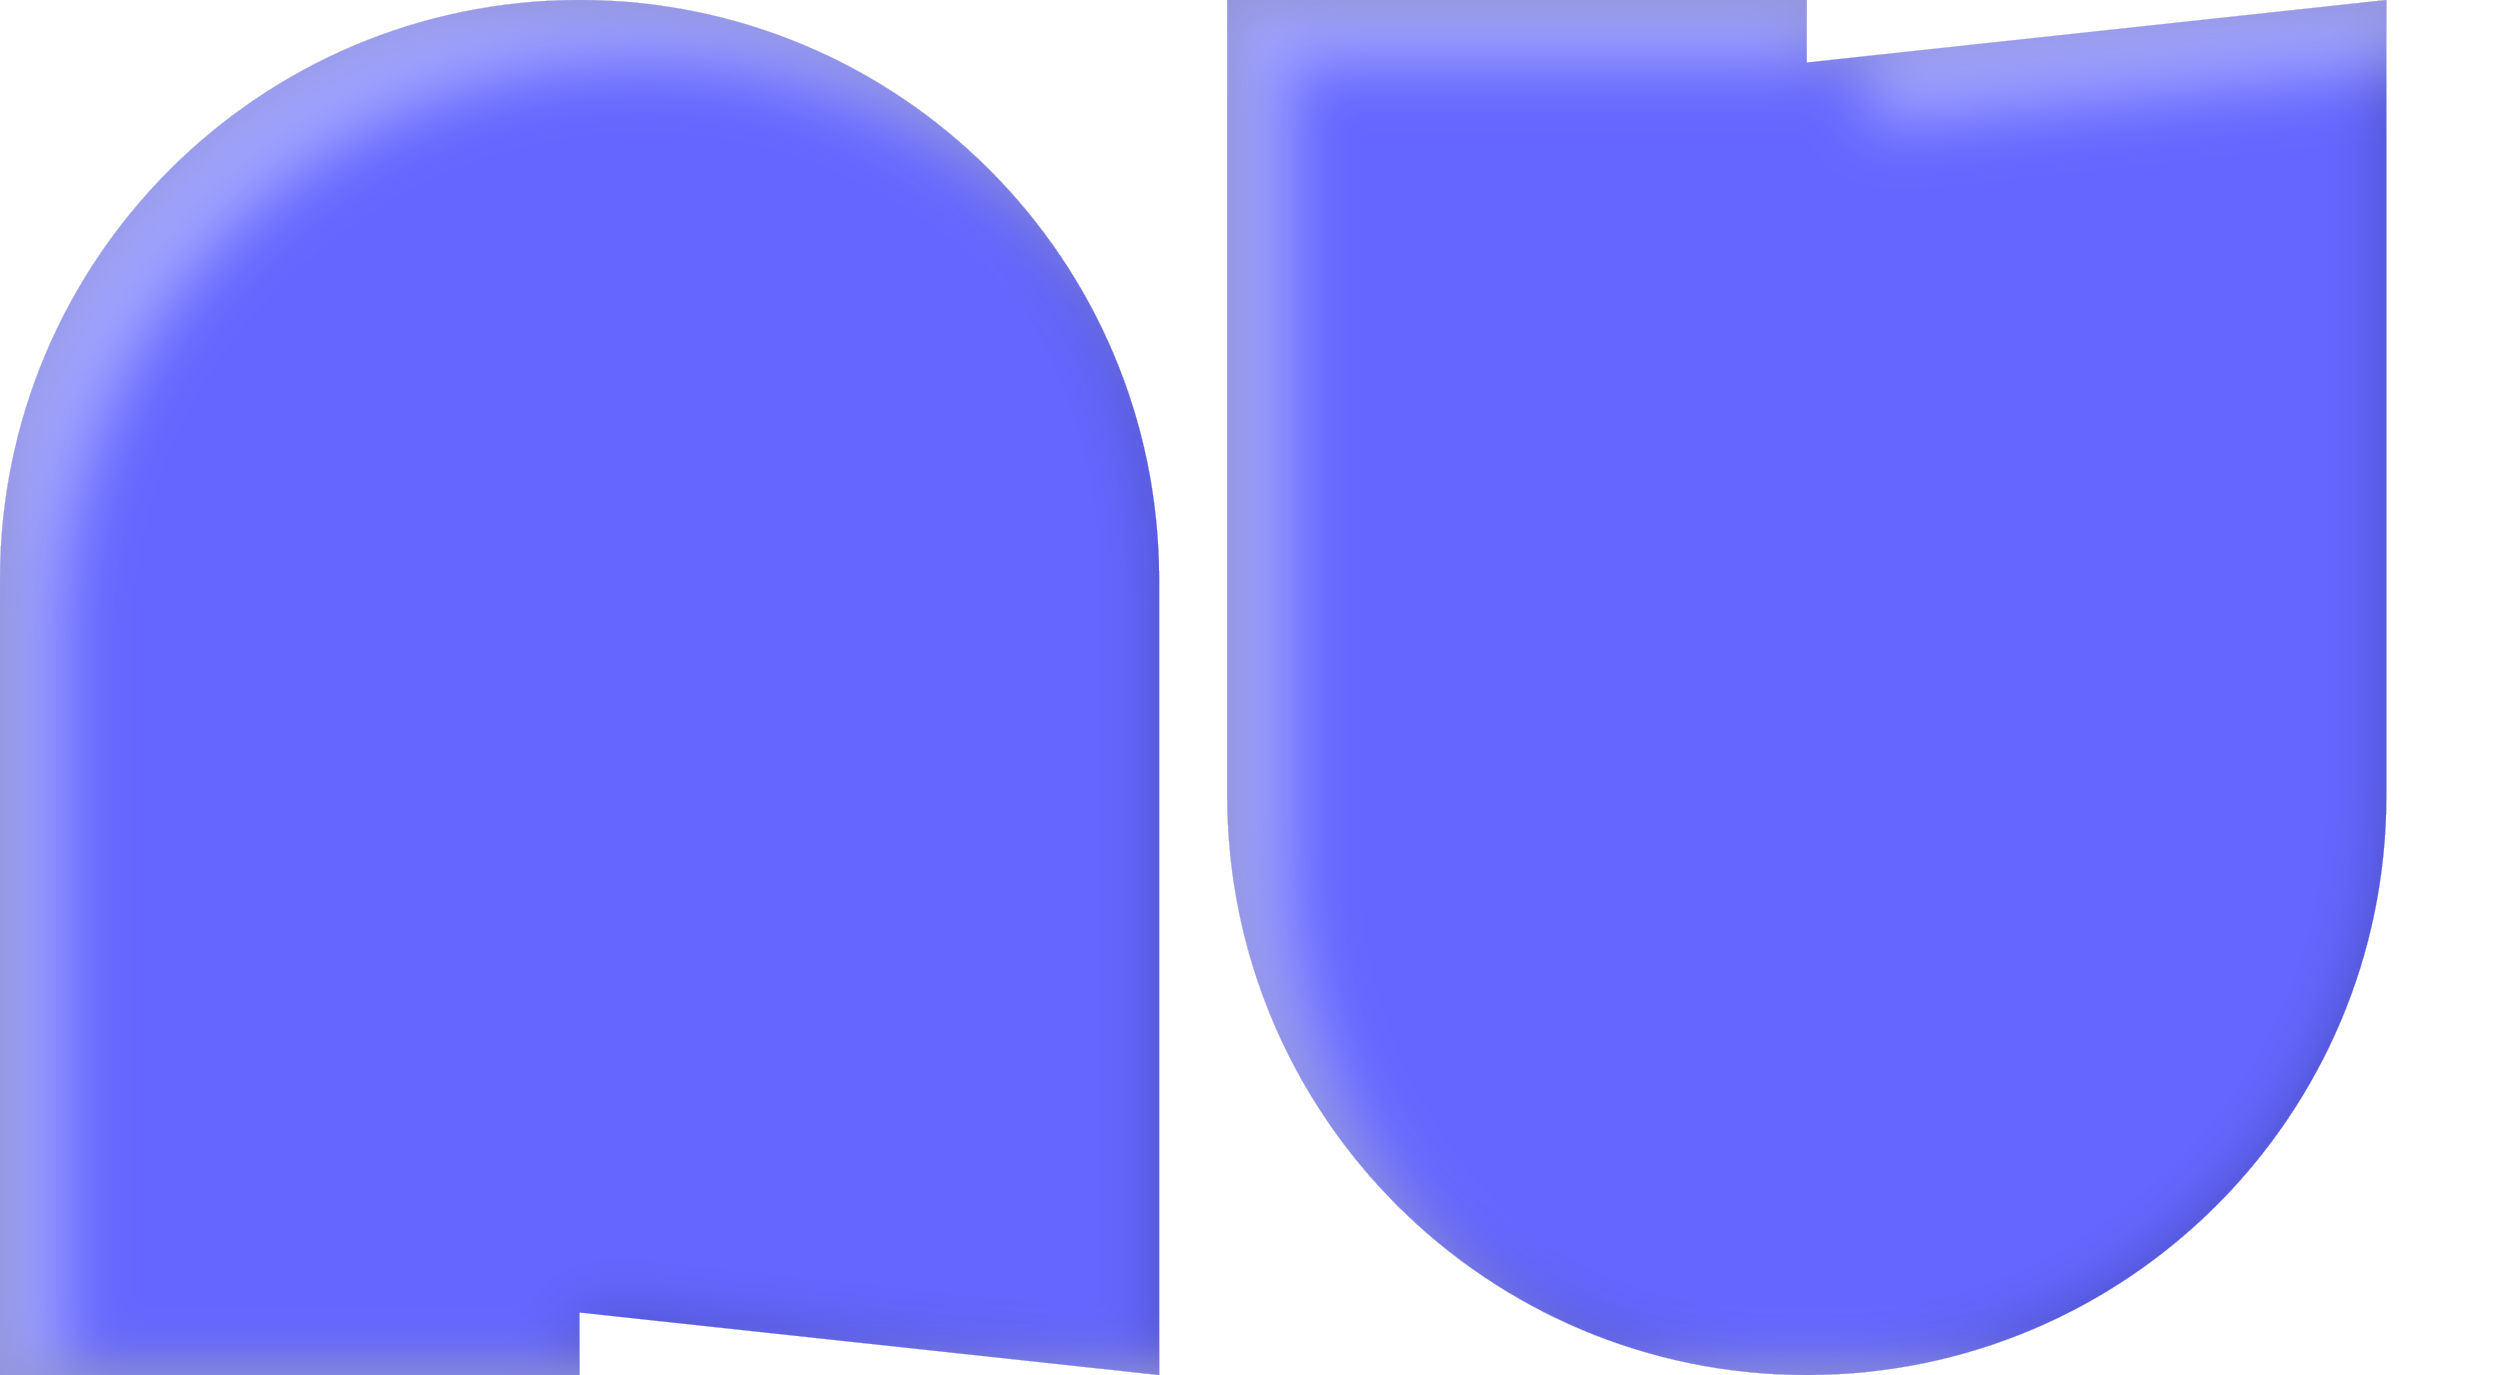
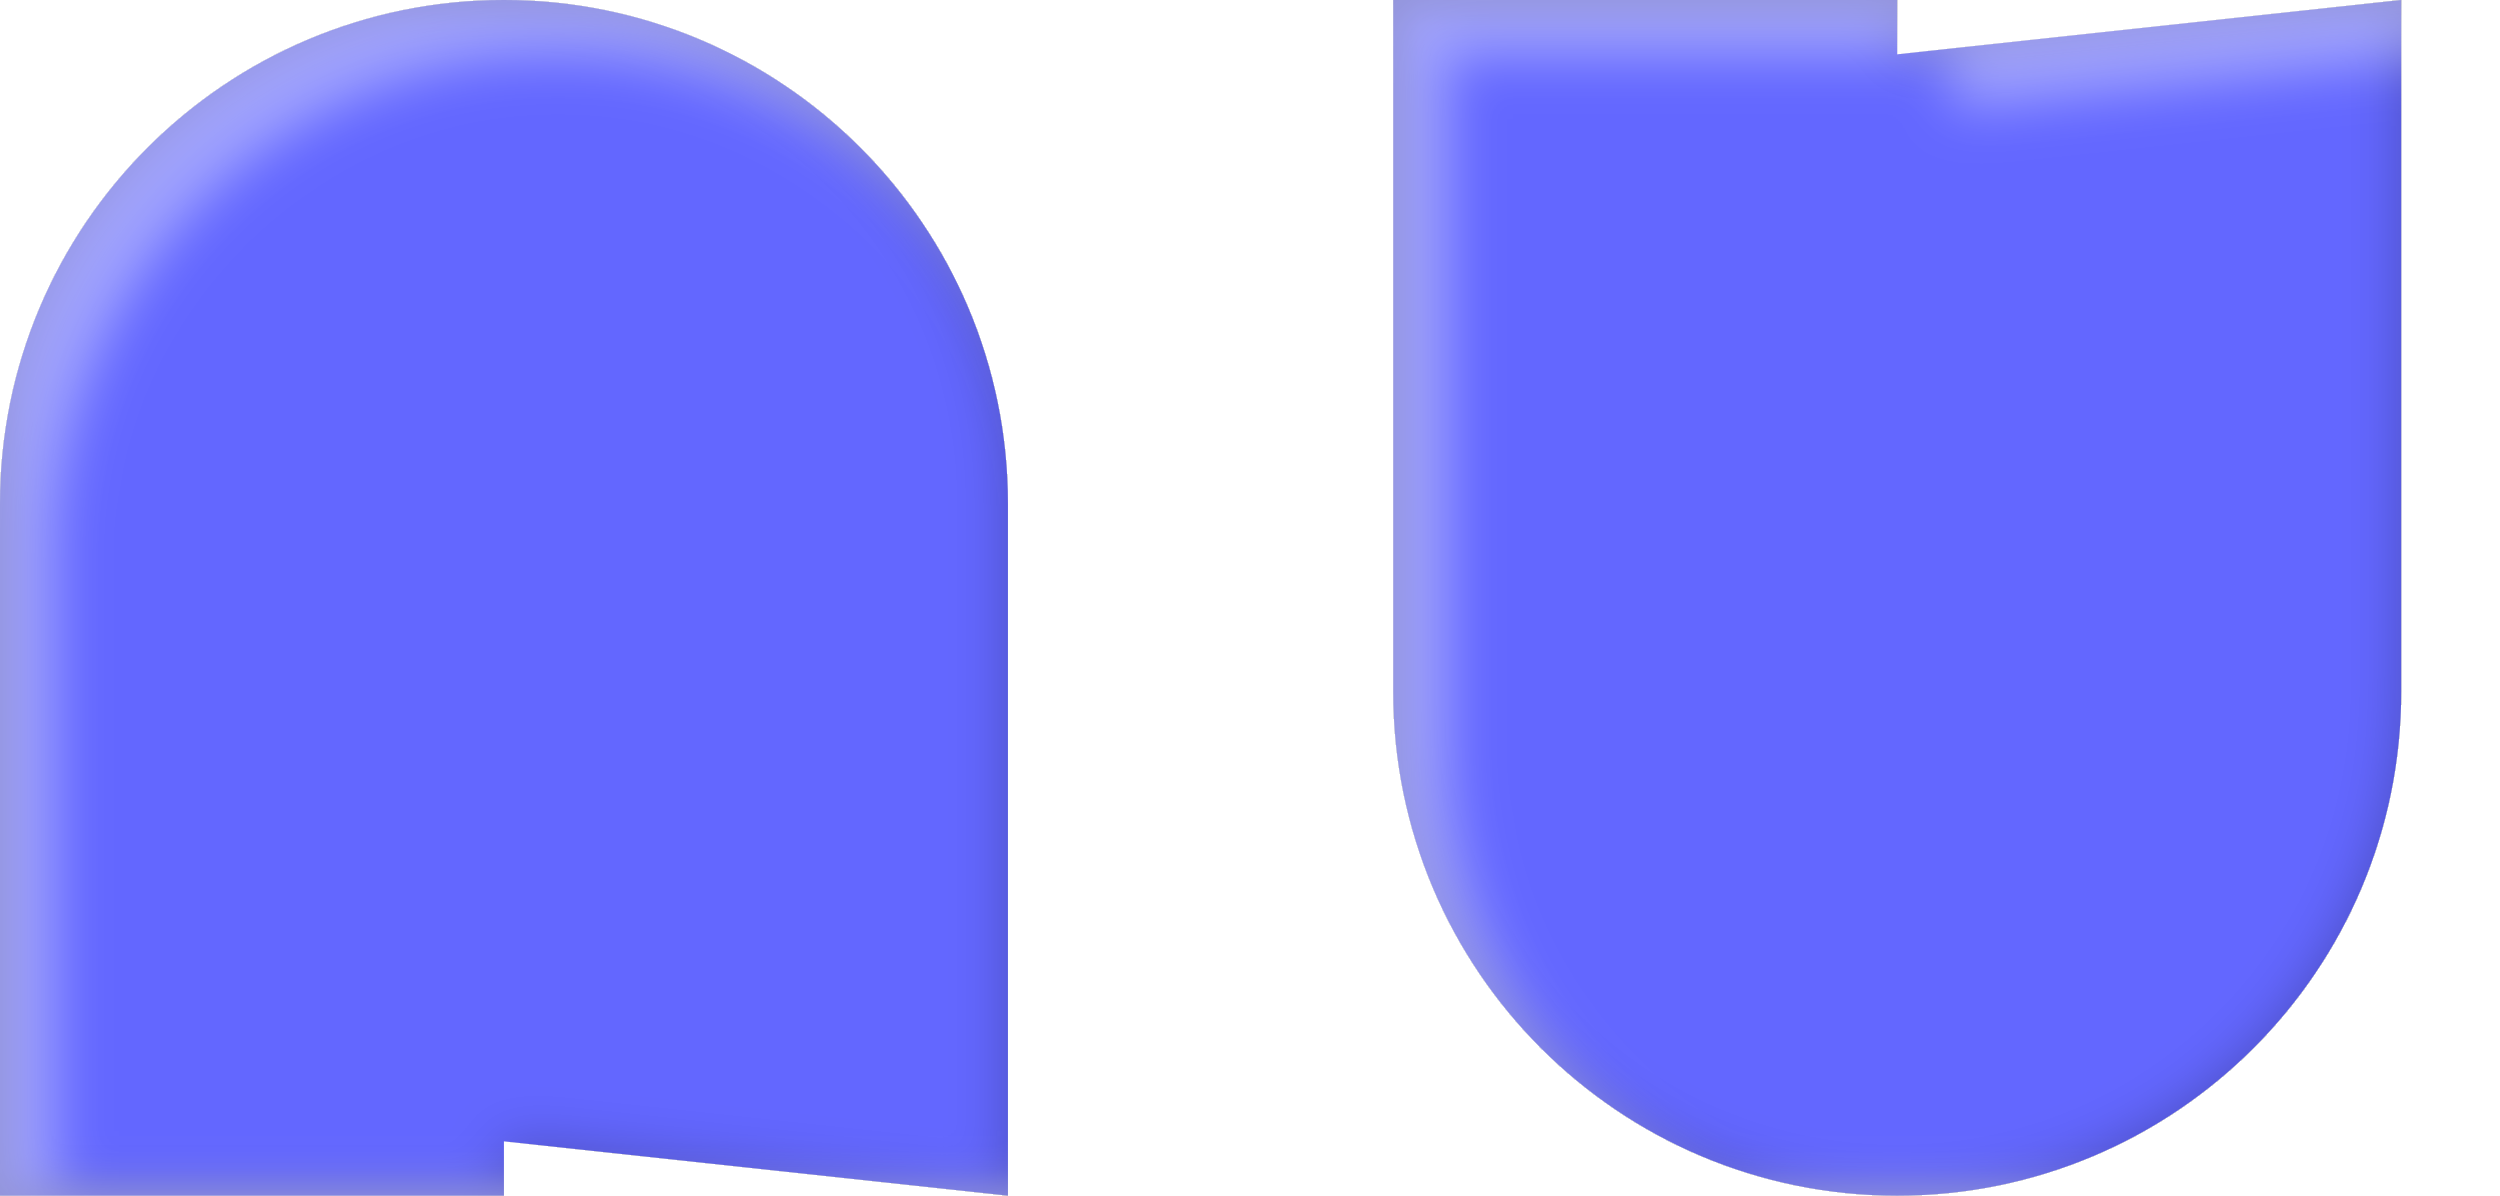
- <svg xmlns="http://www.w3.org/2000/svg" width="20" height="11" viewBox="0 0 20 11" fill="none">
-   <g filter="url(#filter0_ii_1463_11)">
+ <svg xmlns="http://www.w3.org/2000/svg" width="23" height="11" viewBox="0 0 23 11" fill="none">
+   <g filter="url(#filter0_ii_1463_11)" transform="translate(3, 0)">
    <path d="M9.818 0H14.454V0.5L19.091 0V6.364C19.091 8.924 17.015 11 14.454 11C11.894 11 9.818 8.924 9.818 6.364V0Z" fill="#6367FF" />
  </g>
  <g filter="url(#filter1_ii_1463_11)">
    <path d="M0 11H4.636V10.5L9.273 11V4.636C9.273 2.076 7.197 -2.26498e-06 4.636 -2.26498e-06C2.076 -2.26498e-06 0 2.076 0 4.636V11Z" fill="#6367FF" />
  </g>
  <defs>
    <filter id="filter0_ii_1463_11" x="9.818" y="0" width="9.773" height="11.5" filterUnits="userSpaceOnUse" color-interpolation-filters="sRGB">
      <feFlood flood-opacity="0" result="BackgroundImageFix" />
      <feBlend mode="normal" in="SourceGraphic" in2="BackgroundImageFix" result="shape" />
      <feColorMatrix in="SourceAlpha" type="matrix" values="0 0 0 0 0 0 0 0 0 0 0 0 0 0 0 0 0 0 127 0" result="hardAlpha" />
      <feOffset />
      <feGaussianBlur stdDeviation="0.25" />
      <feComposite in2="hardAlpha" operator="arithmetic" k2="-1" k3="1" />
      <feColorMatrix type="matrix" values="0 0 0 0 0 0 0 0 0 0 0 0 0 0 0 0 0 0 0.25 0" />
      <feBlend mode="normal" in2="shape" result="effect1_innerShadow_1463_11" />
      <feColorMatrix in="SourceAlpha" type="matrix" values="0 0 0 0 0 0 0 0 0 0 0 0 0 0 0 0 0 0 127 0" result="hardAlpha" />
      <feOffset dx="0.5" dy="0.5" />
      <feGaussianBlur stdDeviation="0.25" />
      <feComposite in2="hardAlpha" operator="arithmetic" k2="-1" k3="1" />
      <feColorMatrix type="matrix" values="0 0 0 0 1 0 0 0 0 1 0 0 0 0 1 0 0 0 0.4 0" />
      <feBlend mode="normal" in2="effect1_innerShadow_1463_11" result="effect2_innerShadow_1463_11" />
    </filter>
    <filter id="filter1_ii_1463_11" x="0" y="0" width="9.773" height="11.5" filterUnits="userSpaceOnUse" color-interpolation-filters="sRGB">
      <feFlood flood-opacity="0" result="BackgroundImageFix" />
      <feBlend mode="normal" in="SourceGraphic" in2="BackgroundImageFix" result="shape" />
      <feColorMatrix in="SourceAlpha" type="matrix" values="0 0 0 0 0 0 0 0 0 0 0 0 0 0 0 0 0 0 127 0" result="hardAlpha" />
      <feOffset />
      <feGaussianBlur stdDeviation="0.25" />
      <feComposite in2="hardAlpha" operator="arithmetic" k2="-1" k3="1" />
      <feColorMatrix type="matrix" values="0 0 0 0 0 0 0 0 0 0 0 0 0 0 0 0 0 0 0.25 0" />
      <feBlend mode="normal" in2="shape" result="effect1_innerShadow_1463_11" />
      <feColorMatrix in="SourceAlpha" type="matrix" values="0 0 0 0 0 0 0 0 0 0 0 0 0 0 0 0 0 0 127 0" result="hardAlpha" />
      <feOffset dx="0.5" dy="0.5" />
      <feGaussianBlur stdDeviation="0.25" />
      <feComposite in2="hardAlpha" operator="arithmetic" k2="-1" k3="1" />
      <feColorMatrix type="matrix" values="0 0 0 0 1 0 0 0 0 1 0 0 0 0 1 0 0 0 0.4 0" />
      <feBlend mode="normal" in2="effect1_innerShadow_1463_11" result="effect2_innerShadow_1463_11" />
    </filter>
  </defs>
</svg>
